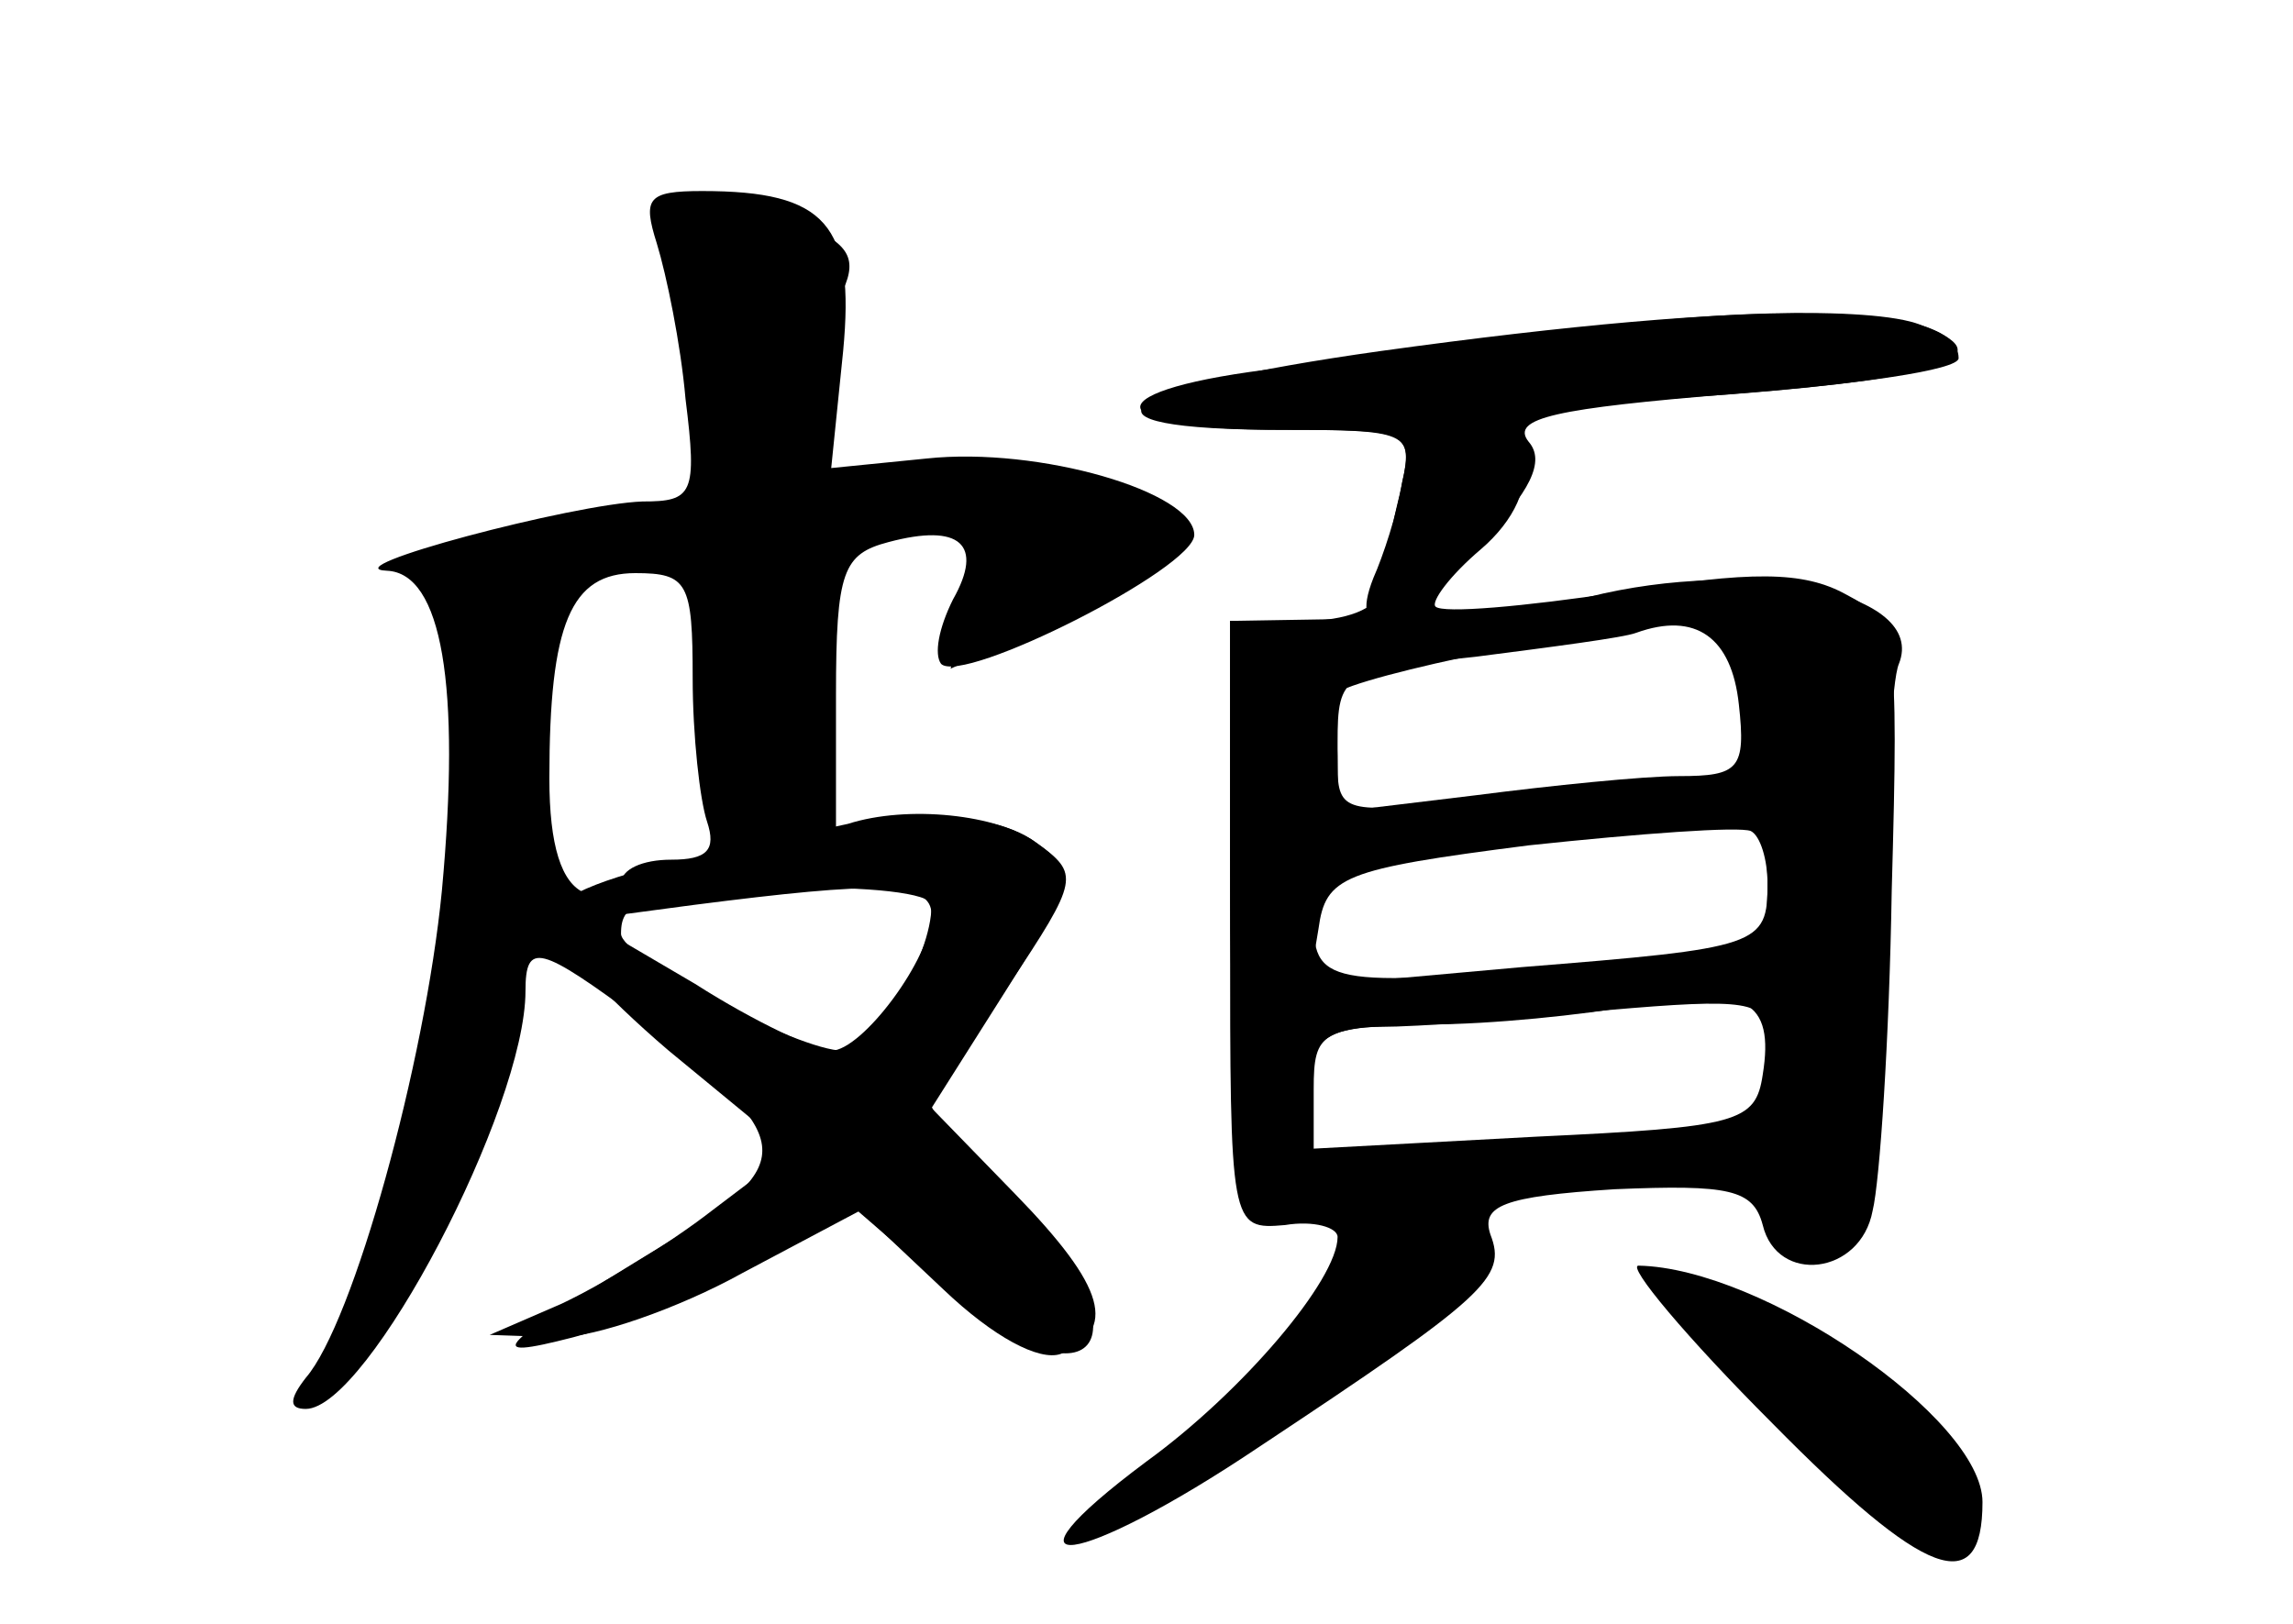
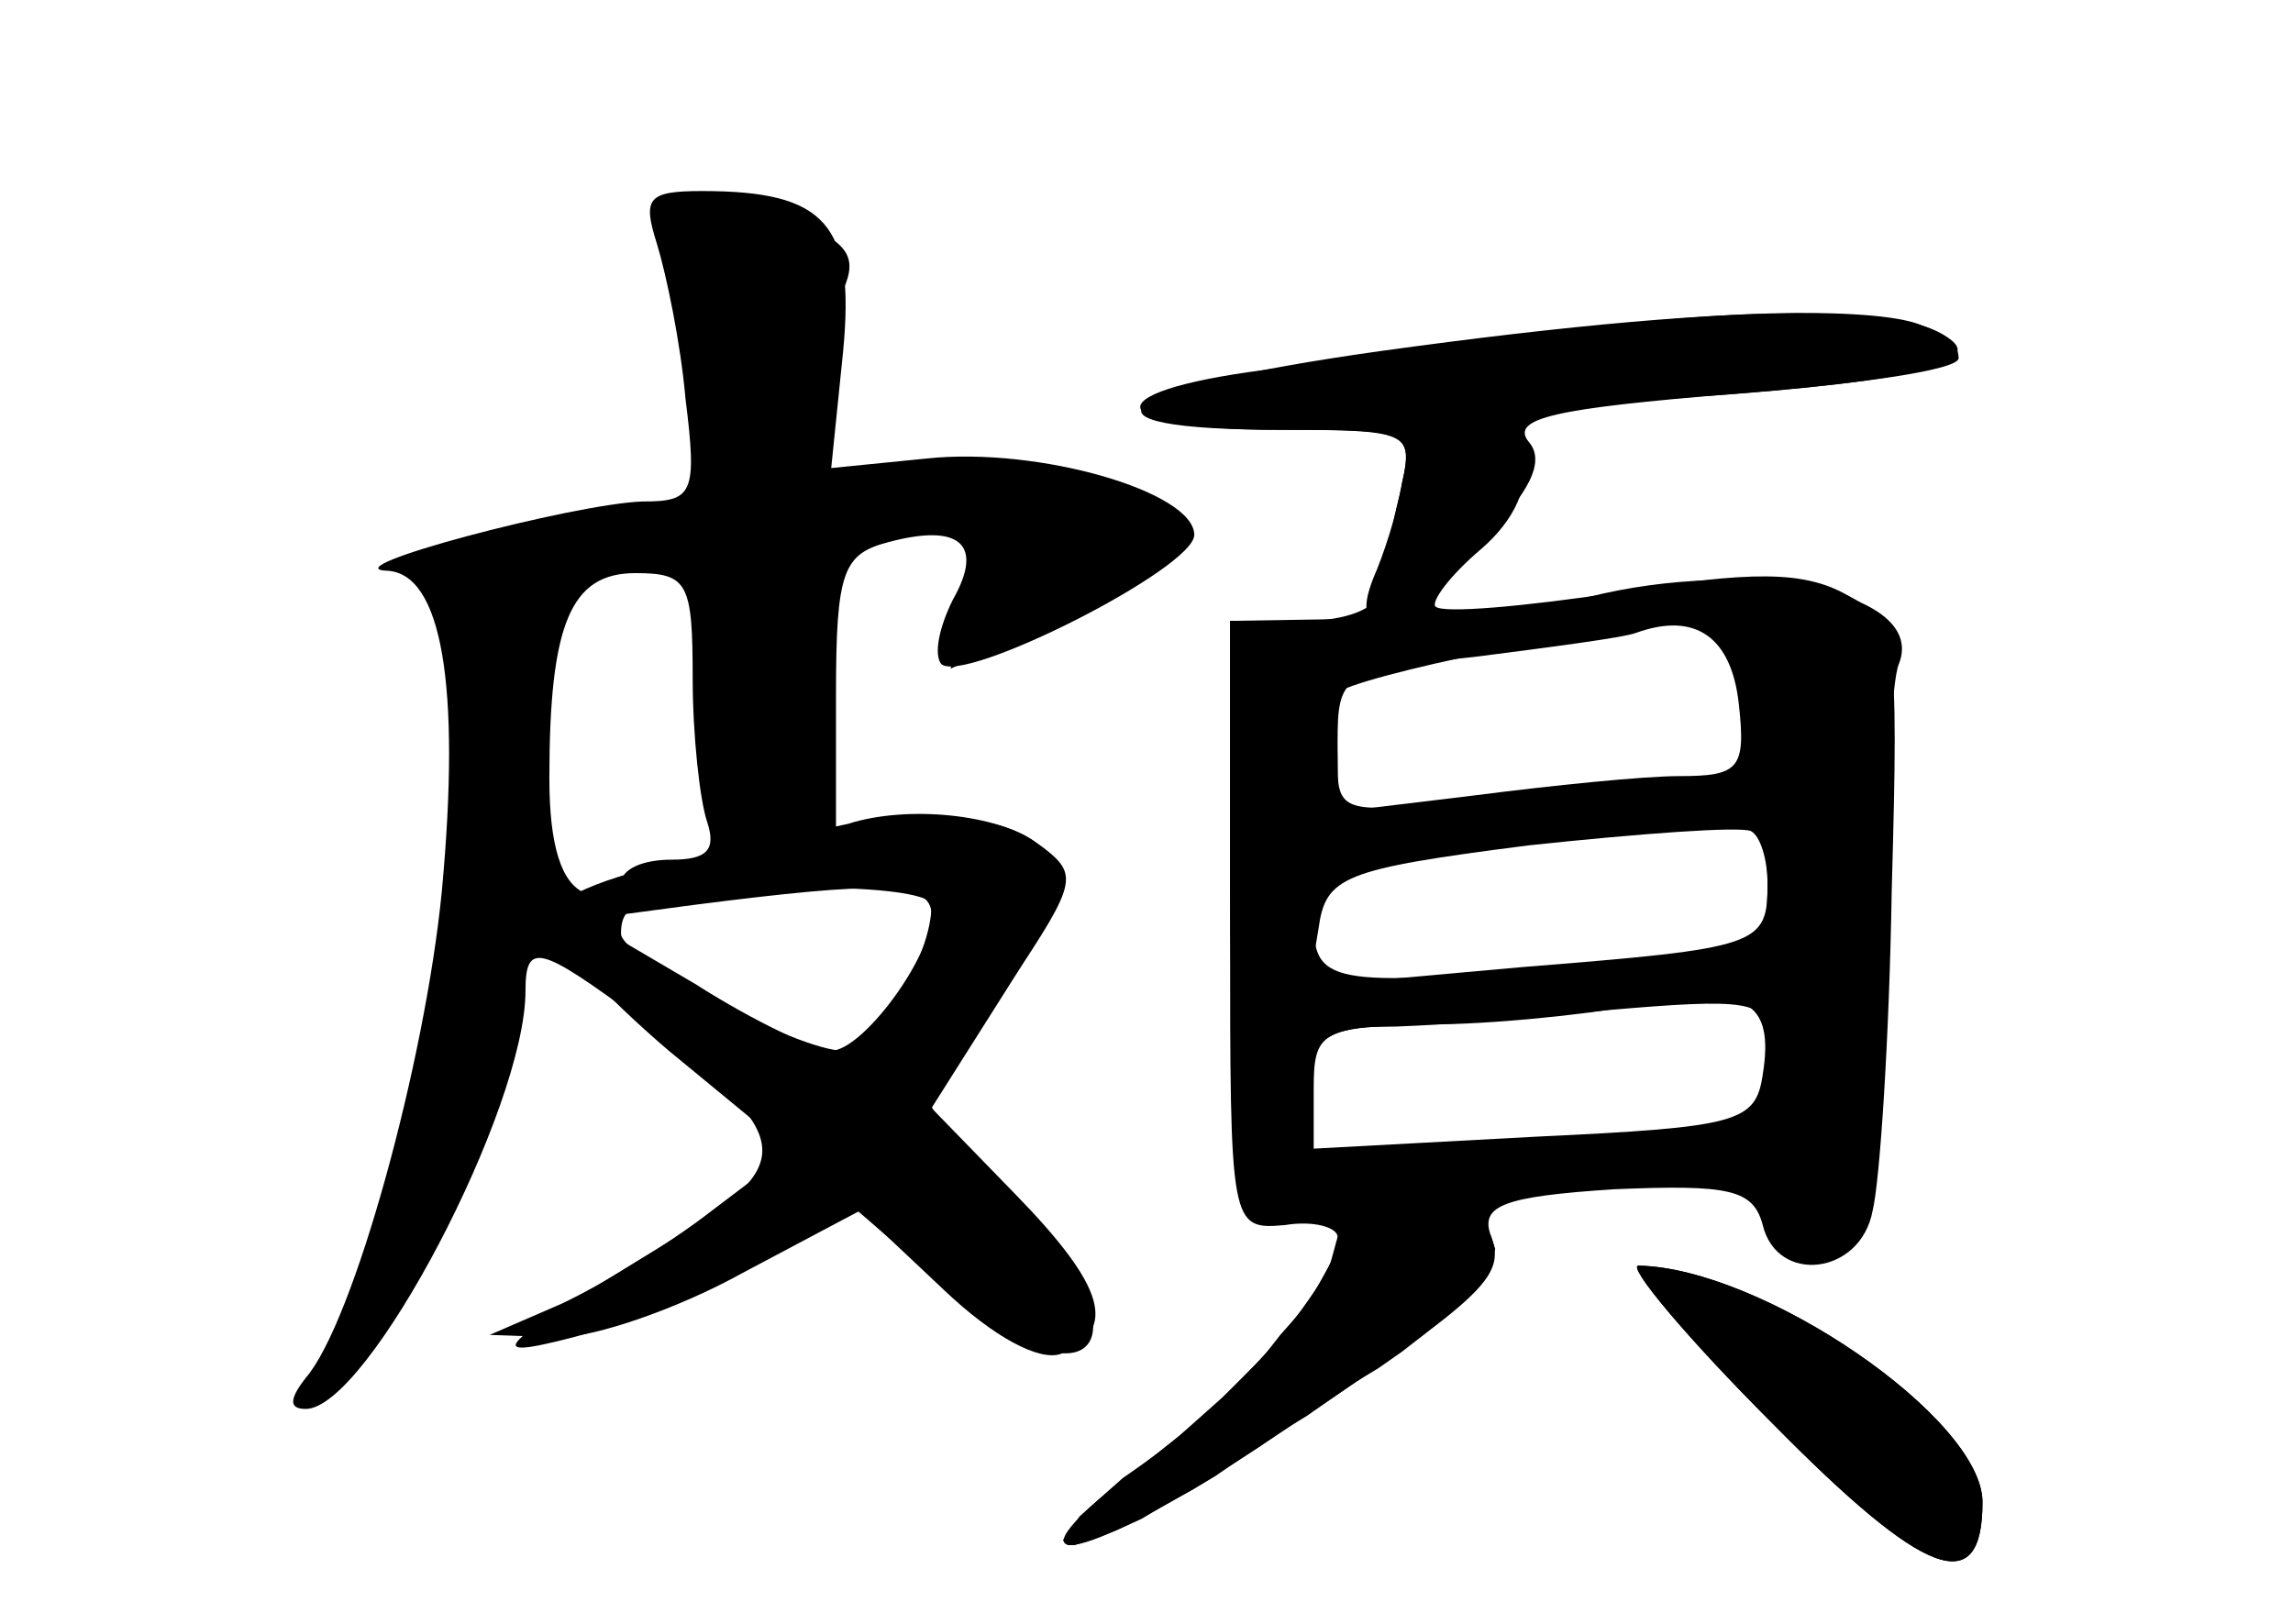
<svg xmlns="http://www.w3.org/2000/svg" version="1.0" width="96pt" height="68pt" viewBox="0 0 96 68" preserveAspectRatio="xMidYMid meet">
  <g transform="translate(0,68) scale(0.1,-0.1)" fill="#000000" stroke="none">
    <g id="part-0" class="char-part">
      <path d="M275 578 c4 -13 10 -42 12 -65 5 -40 3 -43 -18 -43 -29 -1 -131 -28 -107 -29 23 -1 31 -48 23 -134 -7 -72 -37 -181 -57 -204 -7 -9 -7 -13 0 -13 26 0 92 126 92 175 0 21 6 19 48 -12 65 -49 67 -60 12 -93 -74 -45 -79 -50 -40 -40 19 5 54 19 77 31 l42 22 37 -32 c61 -54 87 -22 30 35 -20 20 -36 38 -36 41 0 2 14 25 32 50 30 45 30 47 12 60 -12 9 -32 12 -51 9 l-33 -5 0 58 c0 52 3 59 22 64 30 8 40 -1 27 -24 -6 -12 -8 -23 -5 -27 9 -9 106 40 106 54 0 18 -65 37 -112 32 l-40 -4 5 49 c5 53 -7 67 -59 67 -23 0 -25 -3 -19 -22z m15 -182 c0 -24 3 -51 6 -60 4 -12 0 -16 -15 -16 -12 0 -21 -4 -21 -10 0 -5 -7 -7 -15 -4 -10 4 -15 20 -15 48 0 65 9 86 36 86 22 0 24 -4 24 -44z m100 -95 c0 -22 -24 -61 -37 -61 -19 0 -93 39 -93 49 0 14 8 16 69 19 34 1 61 -2 61 -7z" />
      <path d="M650 540 c-25 -4 -75 -11 -113 -14 -79 -9 -80 -26 0 -26 55 0 55 0 49 -27 -4 -16 -7 -34 -8 -40 -1 -8 -15 -13 -32 -13 l-31 0 0 -128 c0 -126 0 -127 23 -125 12 2 22 -1 22 -5 0 -18 -40 -65 -80 -94 -67 -50 -29 -45 47 6 95 63 104 71 97 89 -4 12 5 16 52 19 48 2 58 0 62 -15 6 -25 41 -21 46 6 3 12 7 72 8 134 3 108 2 113 -19 124 -18 10 -40 10 -95 1 -40 -6 -74 -9 -77 -6 -2 2 6 13 19 24 14 12 21 27 17 39 -4 18 3 20 89 26 90 7 113 16 78 29 -20 8 -96 6 -154 -4z m78 -155 c3 -27 0 -30 -25 -30 -15 0 -54 -4 -85 -8 l-58 -7 0 29 c0 29 2 30 58 36 31 4 62 8 67 10 25 9 40 -2 43 -30z m12 -75 c0 -26 -3 -27 -103 -35 l-89 -8 4 24 c3 22 10 25 88 35 47 5 88 8 93 6 4 -2 7 -12 7 -22z m-2 -80 c-3 -20 -10 -22 -95 -26 l-93 -5 0 25 c0 24 3 26 48 27 26 0 65 4 87 8 46 9 58 2 53 -29z" />
      <path d="M742 84 c64 -65 88 -74 88 -33 0 35 -92 98 -144 99 -5 0 20 -30 56 -66z" />
    </g>
    <g id="part-1" class="char-part">
      <path d="M286 558 c3 -24 7 -53 10 -64 3 -18 -2 -23 -31 -28 -44 -9 -46 -27 -2 -24 l32 3 3 -57 c3 -49 6 -58 22 -58 16 0 19 9 22 63 l3 62 33 3 c33 3 34 3 27 -27 l-7 -31 44 20 c24 10 43 25 43 32 0 23 -47 39 -99 32 l-48 -6 4 33 c3 19 8 41 12 50 5 13 -1 19 -25 28 -47 16 -50 15 -43 -31z" />
    </g>
    <g id="part-2" class="char-part">
      <path d="M355 335 c-5 -1 -36 -8 -67 -15 -36 -7 -58 -17 -58 -25 0 -7 23 -32 50 -55 l51 -42 -33 -25 c-18 -14 -46 -31 -63 -39 l-30 -13 29 -1 c15 0 50 12 77 27 l49 26 35 -33 c21 -20 40 -30 49 -27 24 10 19 28 -19 67 l-35 36 31 49 c29 46 30 50 13 62 -16 12 -54 16 -79 8z m35 -38 c0 -18 -29 -57 -42 -57 -6 0 -32 12 -57 28 l-46 27 45 6 c78 10 100 10 100 -4z" />
    </g>
    <g id="part-3" class="char-part">
      <path d="M578 533 c-114 -16 -135 -33 -41 -33 52 0 55 -1 50 -22 -2 -13 -8 -31 -12 -40 -11 -28 10 -21 44 14 22 22 28 35 21 43 -8 10 12 14 85 20 52 4 95 10 95 15 0 24 -83 25 -242 3z" />
    </g>
    <g id="part-4" class="char-part">
      <path d="M665 430 c-16 -4 -57 -8 -90 -9 l-60 -1 0 -100 c0 -89 2 -100 18 -100 9 0 17 7 17 15 0 10 10 15 28 15 15 0 57 3 95 7 58 5 67 4 67 -11 0 -10 8 -16 25 -16 25 0 25 1 25 79 0 44 2 86 5 93 12 30 -62 45 -130 28z m65 -36 c15 -39 13 -43 -28 -42 -22 0 -62 -3 -90 -7 -48 -6 -52 -5 -52 14 0 12 -1 24 -2 29 -3 6 99 28 145 31 10 1 22 -10 27 -25z m10 -83 c0 -28 -1 -28 -67 -34 -115 -11 -123 -10 -123 17 0 25 -10 22 178 45 7 0 12 -11 12 -28z" />
    </g>
    <g id="part-5" class="char-part">
-       <path d="M542 121 c-26 -30 -36 -48 -26 -47 9 1 19 8 23 15 5 7 10 11 12 10 7 -6 69 45 68 55 0 6 -3 5 -6 -1 -2 -7 -9 -13 -14 -13 -4 0 -6 7 -3 15 12 30 -14 14 -54 -34z" />
-       <path d="M741 91 c46 -51 65 -65 80 -56 23 15 -41 85 -81 88 -11 1 -20 5 -20 9 0 4 -5 8 -11 8 -7 0 8 -22 32 -49z" />
-       <path d="M469 53 c-13 -16 -12 -17 4 -4 9 7 17 15 17 17 0 8 -8 3 -21 -13z" />
+       <path d="M560 162 L557 151 L551 140 L544 130 L536 121 L529 112 L520 103 L512 95 L503 87 L494 79 L484 71 L480 68 L470 61 L461 53 L452 45 L445 35 L447 33 L450 33 L456 35 L467 39 L478 44 L488 50 L499 56 L509 62 L519 69 L527 74 L537 81 L547 87 L557 94 L567 101 L577 107 L587 114 L596 121 L606 129 L615 137 L623 146 L626 157 L624 163 Z" />
+       <path d="M742 84 c64 -65 88 -74 88 -33 0 35 -92 98 -144 99 -5 0 20 -30 56 -66z" />
    </g>
  </g>
</svg>
